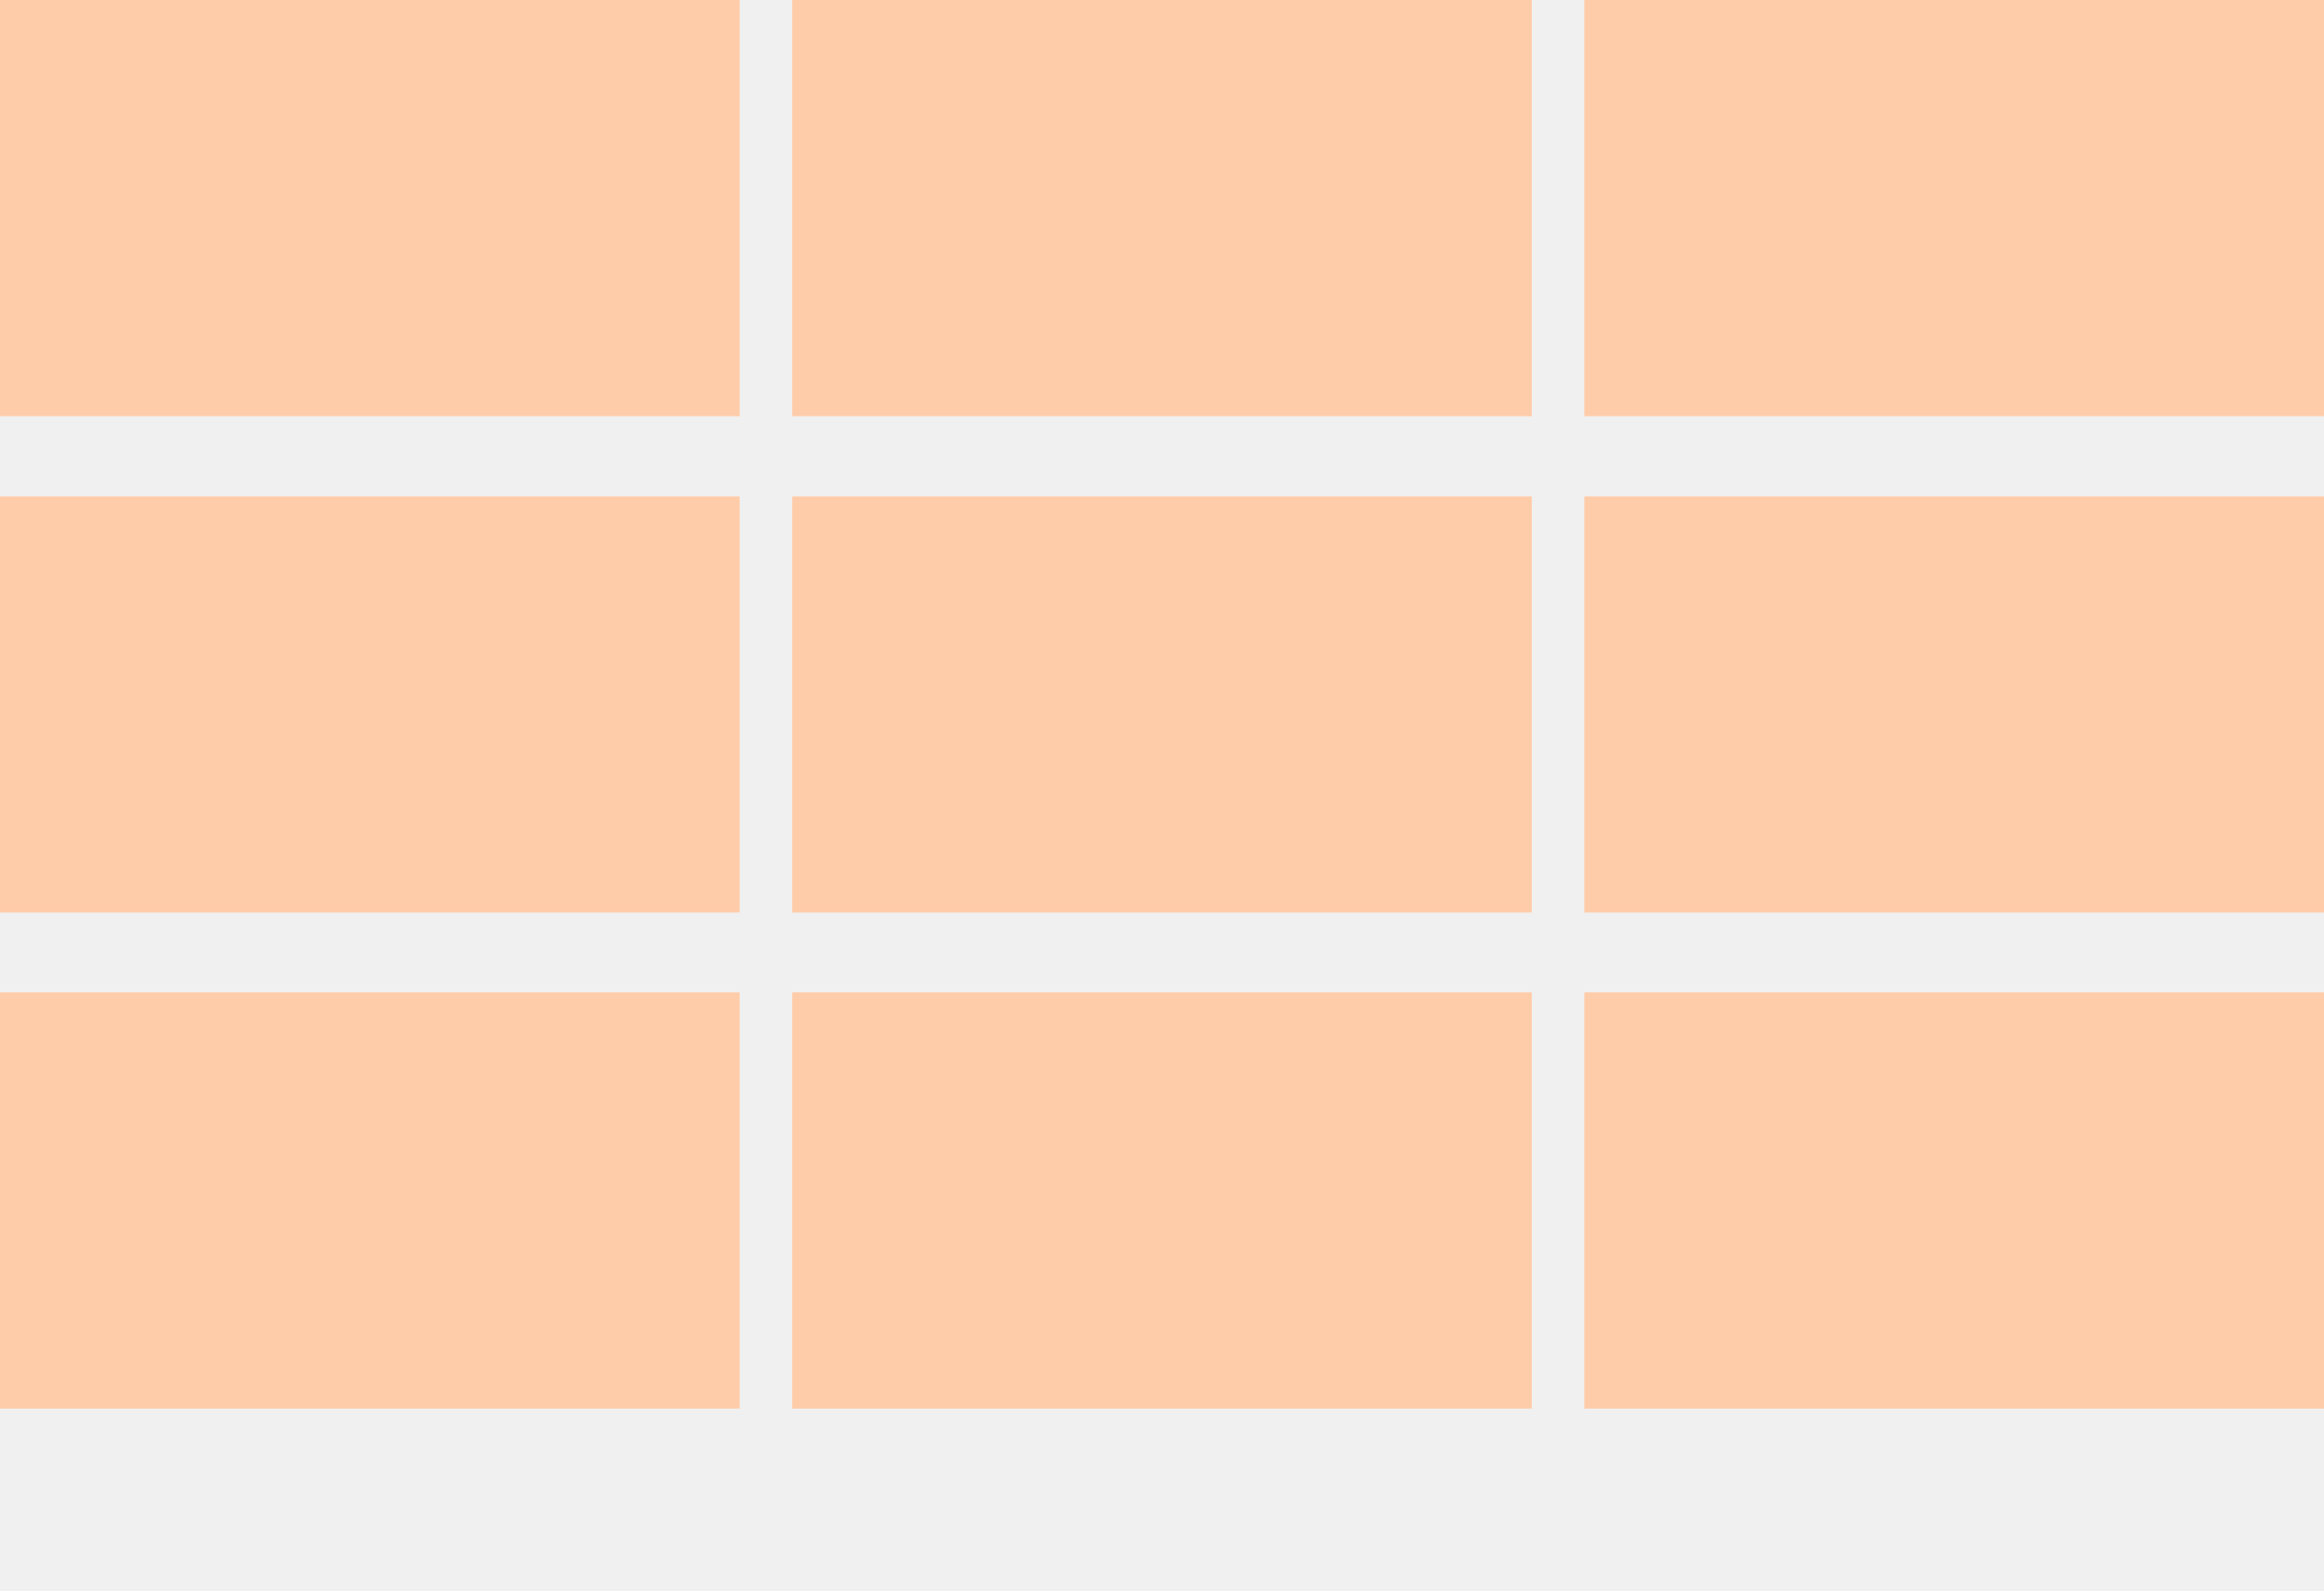
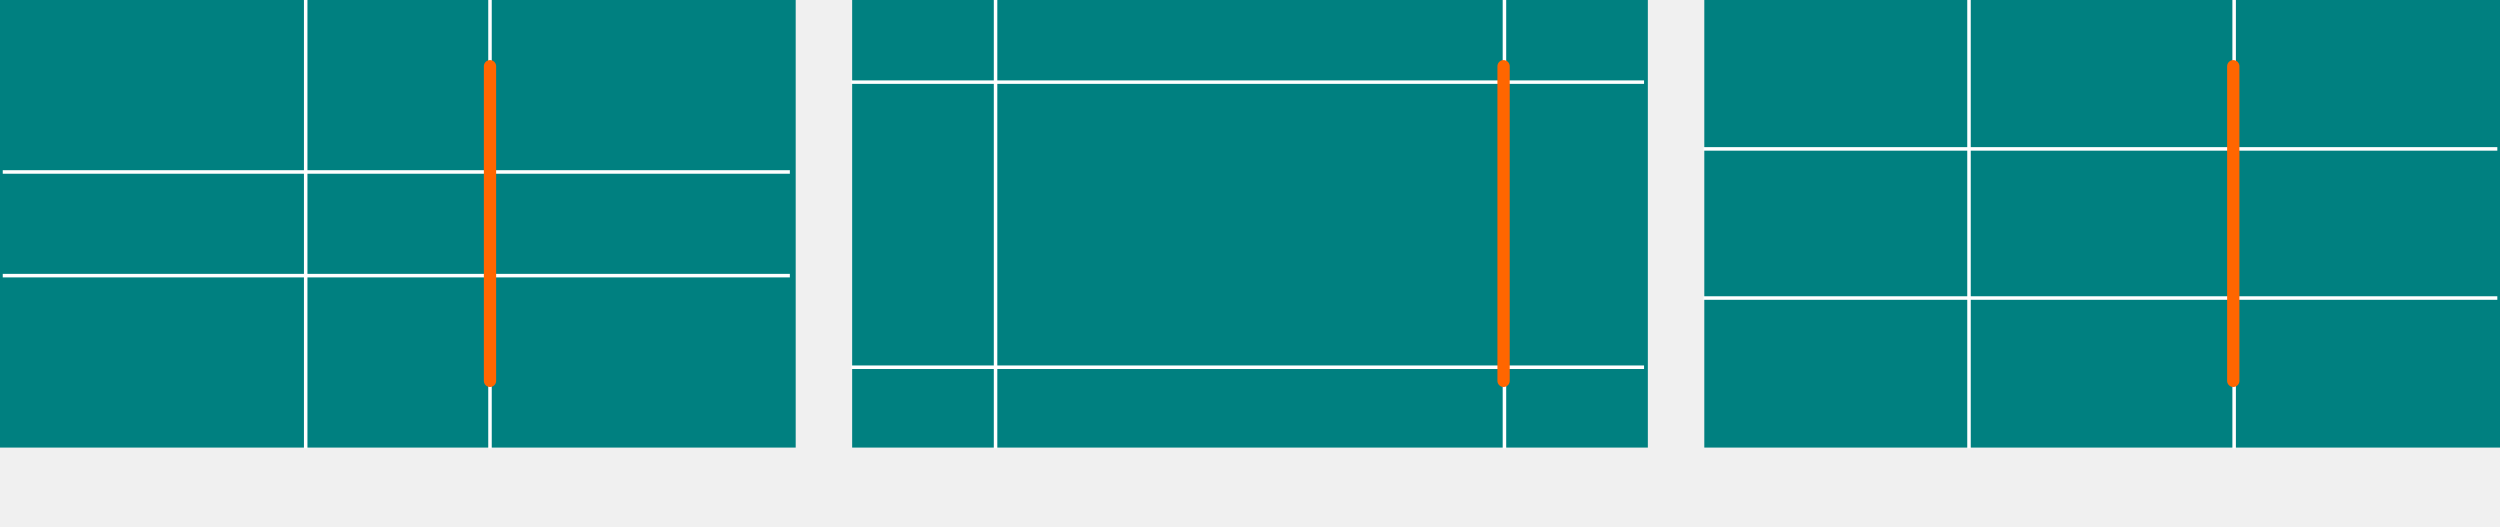
- <svg xmlns="http://www.w3.org/2000/svg" width="1900" height="1300" viewBox="0 0 502.708 343.958" version="1.1" id="svg5">
+ <svg xmlns="http://www.w3.org/2000/svg" width="1900" height="400" viewBox="0 0 502.708 105.833" version="1.1" id="svg5">
  <defs id="defs2">
    <rect x="64.269" y="452.864" width="237.745" height="267.914" id="rect584158" />
    <rect x="49.918" y="-284.898" width="299.173" height="236.87" id="rect262369" />
    <rect x="48.479" y="-229.504" width="376.475" height="396.868" id="rect696309" />
    <rect x="135.78" y="-334.42" width="345.196" height="255.599" id="rect580217" />
    <rect x="537.683" y="596.966" width="146.226" height="175.72" id="rect57753" />
    <rect x="313.011" y="592.369" width="334.122" height="239.649" id="rect10200" />
    <rect x="48.479" y="-229.504" width="522.711" height="380.22" id="rect45947" />
    <rect x="48.479" y="-229.504" width="546.639" height="380.912" id="rect61053" />
    <rect x="48.479" y="-229.504" width="546.639" height="380.912" id="rect696309-9" />
    <rect x="48.479" y="-229.504" width="546.639" height="380.912" id="rect696309-3" />
    <rect x="48.479" y="-229.504" width="546.639" height="380.912" id="rect696309-1" />
    <rect x="48.479" y="-229.504" width="546.639" height="380.912" id="rect696309-4" />
    <rect x="48.479" y="-229.504" width="376.475" height="396.868" id="rect319832" />
    <rect x="48.479" y="-229.504" width="376.475" height="396.868" id="rect363358" />
    <rect x="48.479" y="-229.504" width="376.475" height="396.868" id="rect612387" />
    <rect x="48.479" y="-229.504" width="376.475" height="396.868" id="rect624326" />
    <rect x="48.479" y="-229.504" width="376.475" height="396.868" id="rect748604" />
    <rect x="48.479" y="-229.504" width="376.475" height="396.868" id="rect776264" />
+     <clipPath clipPathUnits="userSpaceOnUse" id="clipPath2902">
+       <path d="M 0,0 H 14033 V 9917 H 0 Z" clip-rule="evenodd" id="path2900" />
+     </clipPath>
+     <clipPath clipPathUnits="userSpaceOnUse" id="clipPath2908">
+       <path d="m 4184.888,2965.991 h 1416.714 c 0,-782.43 -634.285,-1416.714 -1416.714,-1416.714 V 2965.991 L 7352.776,1549.277 h 302.356 v 1416.714 c 0,-488.25 -103.03,-971.005 -302.356,-1416.714 h 302.356 v 1416.714 h -302.356 c 0,-491.796 -114.502,-976.838 -334.439,-1416.714 h 334.439 v 1416.714 h -334.439 c 0,-497.37 -130.921,-985.978 -379.604,-1416.714 h 379.604 V 2965.991 H 6638.734 V 1549.277 h -442.503 v 1416.714 h 442.503 c 0,-507.454 -157.325,-1002.427 -450.309,-1416.757 l -586.822,0.022 -1416.714,0.021 V 2965.991 L 7655.132,1549.277 4184.888,2965.991 7352.776,1549.277 H 7018.338 L 4184.888,2965.991 7018.338,1549.277 h -379.604 -442.503 v 1416.714 h 442.503 c 0,-507.454 -157.325,-1002.427 -450.309,-1416.757 v 1416.757 h -586.822 c 0,-782.43 -634.285,-1416.714 -1416.714,-1416.714 l 1416.714,-0.021 V 2965.991 H 4184.888 L 6638.734,1549.277 4184.888,2965.991 6196.23,1549.277 4184.888,2965.991 5601.602,1549.255 Z" clip-rule="evenodd" id="path2906" />
+     </clipPath>
+     <clipPath clipPathUnits="userSpaceOnUse" id="clipPath2948">
+       <path d="M 0,0 H 14033 V 9917 H 0 Z" clip-rule="evenodd" id="path2946" />
+     </clipPath>
+     <clipPath clipPathUnits="userSpaceOnUse" id="clipPath2954">
+       <path d="m 5601.602,2965.991 h 586.822 c 0,-531.371 -211.086,-1040.978 -586.822,-1416.714 z" clip-rule="evenodd" id="path2952" />
+     </clipPath>
+     <clipPath clipPathUnits="userSpaceOnUse" id="clipPath3132">
+       <path d="M 0,0 H 14033 V 9917 H 0 Z" clip-rule="evenodd" id="path3130" />
+     </clipPath>
+     <clipPath clipPathUnits="userSpaceOnUse" id="clipPath3138">
+       <path d="M 6188.424,2965.991 V 1549.234 l -586.822,0.022 v 0.021 c 375.736,375.736 586.822,885.343 586.822,1416.714" clip-rule="evenodd" id="path3136" />
+     </clipPath>
+     <clipPath clipPathUnits="userSpaceOnUse" id="clipPath19990">
+       <path d="M 0,0 H 14033 V 9917 H 0 Z" clip-rule="evenodd" id="path19988" />
+     </clipPath>
+     <clipPath clipPathUnits="userSpaceOnUse" id="clipPath19994">
+       <path d="m 4184.888,2965.991 h 1416.714 c 0,-782.43 -634.285,-1416.714 -1416.714,-1416.714 V 2965.991 L 7352.776,1549.277 h 302.356 v 1416.714 c 0,-488.25 -103.03,-971.005 -302.356,-1416.714 h 302.356 v 1416.714 h -302.356 c 0,-491.796 -114.502,-976.838 -334.439,-1416.714 h 334.439 v 1416.714 h -334.439 c 0,-497.37 -130.921,-985.978 -379.604,-1416.714 h 379.604 V 2965.991 H 6638.734 V 1549.277 h -442.503 v 1416.714 h 442.503 c 0,-507.454 -157.325,-1002.427 -450.309,-1416.757 l -586.822,0.022 -1416.714,0.021 V 2965.991 L 7655.132,1549.277 4184.888,2965.991 7352.776,1549.277 H 7018.338 L 4184.888,2965.991 7018.338,1549.277 h -379.604 -442.503 v 1416.714 h 442.503 c 0,-507.454 -157.325,-1002.427 -450.309,-1416.757 v 1416.757 h -586.822 c 0,-782.43 -634.285,-1416.714 -1416.714,-1416.714 l 1416.714,-0.021 V 2965.991 H 4184.888 L 6638.734,1549.277 4184.888,2965.991 6196.23,1549.277 4184.888,2965.991 5601.602,1549.255 Z" clip-rule="evenodd" id="path19992" />
+     </clipPath>
+     <clipPath clipPathUnits="userSpaceOnUse" id="clipPath19998">
+       <path d="M 0,0 H 14033 V 9917 H 0 Z" clip-rule="evenodd" id="path19996" />
+     </clipPath>
+     <clipPath clipPathUnits="userSpaceOnUse" id="clipPath20002">
+       <path d="m 5601.602,2965.991 h 586.822 c 0,-531.371 -211.086,-1040.978 -586.822,-1416.714 z" clip-rule="evenodd" id="path20000" />
+     </clipPath>
+     <clipPath clipPathUnits="userSpaceOnUse" id="clipPath20006">
+       <path d="M 0,0 H 14033 V 9917 H 0 Z" clip-rule="evenodd" id="path20004" />
+     </clipPath>
+     <clipPath clipPathUnits="userSpaceOnUse" id="clipPath20010">
+       <path d="M 6188.424,2965.991 V 1549.234 l -586.822,0.022 v 0.021 c 375.736,375.736 586.822,885.343 586.822,1416.714" clip-rule="evenodd" id="path20008" />
+     </clipPath>
  </defs>
  <g id="layer1">
-     <ellipse style="font-variation-settings:normal;opacity:1;vector-effect:none;fill:#afe9dd;fill-opacity:1;stroke:none;stroke-width:0.17px;stroke-linecap:butt;stroke-linejoin:miter;stroke-miterlimit:4;stroke-dasharray:none;stroke-dashoffset:0;stroke-opacity:1;-inkscape-stroke:none;stop-color:#000000;stop-opacity:1" id="ellipse17344" cx="258.239" cy="-192.712" rx="6.933" ry="39.688" />
-     <path id="rect253817" style="fill:#ff6600;fill-rule:evenodd;stroke-width:0.093" d="m -5.94,-158.437 2.237,-2.237 v 4.475 z" />
-     <ellipse style="font-variation-settings:normal;opacity:1;vector-effect:none;fill:#afe9dd;fill-opacity:1;stroke:none;stroke-width:0.21;stroke-linecap:butt;stroke-linejoin:miter;stroke-miterlimit:4;stroke-dasharray:none;stroke-dashoffset:0;stroke-opacity:1;-inkscape-stroke:none;stop-color:#000000;stop-opacity:1" id="ellipse239808" cx="24.816" cy="-192.712" rx="8.76" ry="18.316" />
-     <rect style="fill:none;fill-rule:evenodd;stroke-width:0.235" id="rect76783" width="79.375" height="79.375" x="-10.975" y="-232.399" />
-     <text xml:space="preserve" transform="scale(0.2645833)" id="text57751" style="font-style:normal;font-weight:normal;font-size:40px;line-height:1.25;font-family:sans-serif;white-space:pre;shape-inside:url(#rect57753);fill:#000000;fill-opacity:1;stroke:none" />
-     <text xml:space="preserve" style="font-style:normal;font-weight:normal;font-size:10.583px;line-height:1.25;font-family:sans-serif;fill:#000000;fill-opacity:1;stroke:none;stroke-width:0.265" x="54.975" y="146.39" id="text602693">
-       <tspan id="tspan602691" style="stroke-width:0.265" x="54.975" y="146.39" />
-       <tspan style="stroke-width:0.265" id="tspan602695" x="54.975" y="159.62" />
-       <tspan style="stroke-width:0.265" x="54.975" y="172.849" id="tspan602697" />
+     <text xml:space="preserve" transform="scale(0.2645833)" id="text57751" style="font-style:normal;font-weight:normal;font-size:40px;line-height:1.25;font-family:sans-serif;white-space:pre;shape-inside:url(#rect57753);fill:#000000;fill-opacity:1;stroke:none;stroke-width:2.667;stroke-miterlimit:4;stroke-dasharray:none" />
+     <text xml:space="preserve" style="font-style:normal;font-weight:normal;font-size:10.583px;line-height:1.25;font-family:sans-serif;fill:#000000;fill-opacity:1;stroke:none;stroke-width:0.706;stroke-miterlimit:4;stroke-dasharray:none" x="54.975" y="146.39" id="text602693">
+       <tspan id="tspan602691" style="stroke-width:0.706;stroke-miterlimit:4;stroke-dasharray:none" x="54.975" y="146.39" />
+       <tspan style="stroke-width:0.706;stroke-miterlimit:4;stroke-dasharray:none" id="tspan602695" x="54.975" y="159.62" />
+       <tspan style="stroke-width:0.706;stroke-miterlimit:4;stroke-dasharray:none" x="54.975" y="172.849" id="tspan602697" />
    </text>
-     <path style="fill:#ff5555;stroke-width:2.667;-inkscape-stroke:none;stop-color:#000000" id="path70882" d="m 325.283,303.668 -152.139,-1e-5 -76.07,-131.757 76.07,-131.757 152.139,7e-6 76.07,131.757 z" transform="matrix(0.2645833,0,0,0.2645833,-239.6316,-1.855059)" />
-     <path style="fill:none;stroke:#000000;stroke-width:0.265px;stroke-linecap:butt;stroke-linejoin:miter;stroke-opacity:1" d="M -193.821,8.769 -173.694,43.63 -193.821,78.49 -213.947,43.63 Z" id="path70917" />
-     <path style="fill:#d40000;stroke:#000000;stroke-width:0.265px;stroke-linecap:butt;stroke-linejoin:miter;stroke-opacity:1" d="m -173.694,43.63 40.254,3e-6 -20.127,34.861 h -40.254 z" id="path70919" />
-     <path style="fill:#aa0000;stroke:#000000;stroke-width:0.265px;stroke-linecap:butt;stroke-linejoin:miter;stroke-opacity:1" d="m -193.821,8.769 20.127,34.861 40.254,3e-6 -20.127,-34.861 -40.254,-2e-6" id="path70921" />
-     <path style="fill:#ff5555;stroke-width:2.667;-inkscape-stroke:none;stop-color:#000000" id="path71090" d="m 325.283,303.668 -152.139,-1e-5 -76.07,-131.757 76.07,-131.757 152.139,7e-6 76.07,131.757 z" transform="matrix(0,0.2645833,-0.2645833,0,-31.79469,-25.53141)" />
-     <path style="fill:none;stroke:#000000;stroke-width:0.265px;stroke-linecap:butt;stroke-linejoin:miter;stroke-opacity:1" d="M -42.419,20.28 -77.28,40.406 -112.14,20.28 -77.28,0.153 Z" id="path71092" />
-     <path style="fill:#d40000;stroke:#000000;stroke-width:0.265px;stroke-linecap:butt;stroke-linejoin:miter;stroke-opacity:1" d="m -77.28,40.406 v 40.254 l -34.861,-20.127 v -40.254 z" id="path71094" />
-     <path style="fill:#aa0000;stroke:#000000;stroke-width:0.265px;stroke-linecap:butt;stroke-linejoin:miter;stroke-opacity:1" d="m -42.419,20.28 -34.861,20.127 v 40.254 l 34.861,-20.127 v -40.254" id="path71096" />
-     <rect style="fill:#0000ff;fill-rule:evenodd;stroke-width:0.265" id="rect71700" width="44.637" height="44.637" x="-84.191" y="-74.3" />
-     <circle style="fill:#d40000;stroke-width:0.81;-inkscape-stroke:none;stop-color:#000000" id="path71724" cx="-61.872" cy="-51.982" r="15.155" />
-     <rect style="fill:#0000ff;fill-rule:evenodd;stroke-width:0.163" id="rect71806" width="27.56" height="27.56" x="108.175" y="-131.657" transform="matrix(-0.8345119,-0.5509899,-0.05991526,-0.9982035,0,0)" />
-     <ellipse style="fill:#d40000;stroke-width:0.745;-inkscape-stroke:none;stop-color:#000000" id="circle71808" cx="121.954" cy="-117.877" rx="13.947" ry="13.947" transform="matrix(-0.8345119,-0.5509899,-0.05991526,-0.9982035,0,0)" />
-     <path style="fill:#008080;fill-opacity:1;stroke:none;stroke-width:0.235px;stroke-linecap:butt;stroke-linejoin:miter;stroke-opacity:1" d="m -418.445,199.49 v 35.733 l -30.946,-17.867 v -35.733 z" id="path71857" />
-     <path style="fill:#165044;fill-opacity:1;stroke:none;stroke-width:0.235px;stroke-linecap:butt;stroke-linejoin:miter;stroke-opacity:1" d="m -403.724,190.783 -14.722,8.707 v 35.733 l 14.722,-8.167" id="path71859" />
-     <rect style="fill:#008080;fill-opacity:1;fill-rule:evenodd;stroke:none;stroke-width:0.145" id="rect71861" width="24.465" height="24.465" x="544.8" y="-528.503" transform="matrix(-0.8345119,-0.5509899,-0.05991526,-0.9982035,0,0)" />
-     <path id="path71865" style="fill:#37c8ab;stroke:none;stroke-width:0.321;stop-color:#000000" d="m -449.391,217.357 -8.573,-13.39 15.883,-9.17 8.163,13.627 7.719,13.883 -15.883,9.17 z" />
-     <ellipse style="fill:#008080;fill-opacity:1;stroke:none;stroke-width:0.662;-inkscape-stroke:none;stop-color:#000000" id="ellipse71863" cx="557.033" cy="-516.27" rx="12.381" ry="12.381" transform="matrix(-0.8345119,-0.5509899,-0.05991526,-0.9982035,0,0)" />
-     <ellipse style="fill:#008080;fill-opacity:1;stroke:none;stroke-width:0.662;-inkscape-stroke:none;stop-color:#000000" id="ellipse71867" cx="577.008" cy="-536.246" rx="12.381" ry="12.381" transform="matrix(-0.8345119,-0.5509899,-0.05991526,-0.9982035,0,0)" />
-     <path style="fill:#5fd3bc;fill-opacity:1;stroke:none;stroke-width:0.235px;stroke-linecap:butt;stroke-linejoin:miter;stroke-opacity:1" d="m -403.724,190.783 -14.722,8.707 -30.946,-17.867 14.875,-8.208 z" id="path71963" />
-     <ellipse style="fill:#ffffff;fill-opacity:1;stroke:none;stroke-width:0.596;-inkscape-stroke:none;stop-color:#000000" id="ellipse76592" cx="577.008" cy="-536.246" rx="11.143" ry="11.143" transform="matrix(-0.8345119,-0.5509899,-0.05991526,-0.9982035,0,0)" />
-     <rect style="fill:none;fill-rule:evenodd;stroke-width:0.235" id="rect76901" width="79.375" height="79.375" x="-146.581" y="163.621" />
-     <text xml:space="preserve" style="font-style:normal;font-variant:normal;font-weight:bold;font-stretch:normal;font-size:10.583px;line-height:1.25;font-family:Candara;-inkscape-font-specification:'Candara, Bold';font-variant-ligatures:normal;font-variant-caps:normal;font-variant-numeric:normal;font-variant-east-asian:normal;letter-spacing:0px;word-spacing:0px;fill:#ffffff;stroke-width:0.265" x="-439.426" y="210.605" id="text78593">
-       <tspan id="tspan78591" style="font-style:normal;font-variant:normal;font-weight:bold;font-stretch:normal;font-size:10.583px;font-family:Candara;-inkscape-font-specification:'Candara, Bold';font-variant-ligatures:normal;font-variant-caps:normal;font-variant-numeric:normal;font-variant-east-asian:normal;fill:#ffffff;stroke-width:0.265" x="-439.426" y="210.605">f/1.9</tspan>
+     <rect style="fill:#008080;fill-rule:evenodd;stroke-width:0.265" id="rect20879" width="160" height="90" x="0" y="0" />
+     <rect style="fill:#008080;fill-rule:evenodd;stroke-width:0.265" id="rect20961" width="160" height="90" x="171.354" y="0" />
+     <rect style="fill:#008080;fill-rule:evenodd;stroke-width:0.265" id="rect20963" width="160" height="90" x="342.708" y="0" />
+     <text xml:space="preserve" style="font-style:normal;font-variant:normal;font-weight:normal;font-stretch:normal;font-size:13.82px;line-height:1.25;font-family:'Fira Sans';-inkscape-font-specification:'Fira Sans, Normal';font-variant-ligatures:normal;font-variant-position:normal;font-variant-caps:normal;font-variant-numeric:normal;font-variant-alternates:normal;font-variant-east-asian:normal;font-feature-settings:normal;font-variation-settings:normal;text-indent:0;text-align:start;text-decoration-line:none;text-decoration-style:solid;text-decoration-color:#000000;letter-spacing:0px;word-spacing:0px;text-transform:none;writing-mode:lr-tb;direction:ltr;text-orientation:mixed;dominant-baseline:auto;baseline-shift:baseline;text-anchor:start;white-space:normal;shape-padding:0;shape-margin:0;inline-size:0;fill:#008080;fill-opacity:1;stroke-width:0.706;stroke-linecap:butt;stroke-linejoin:miter;stroke-miterlimit:4;stroke-dasharray:none;stroke-dashoffset:0;stroke-opacity:1;stop-color:#000000" x="257.436" y="49.991" id="text115351" transform="translate(-183.0333,-168.462)">
+       <tspan id="tspan115349" style="font-style:normal;font-variant:normal;font-weight:normal;font-stretch:normal;font-size:13.82px;line-height:1.25;font-family:'Fira Sans';-inkscape-font-specification:'Fira Sans, Normal';font-variant-ligatures:normal;font-variant-position:normal;font-variant-caps:normal;font-variant-numeric:normal;font-variant-alternates:normal;font-variant-east-asian:normal;font-feature-settings:normal;font-variation-settings:normal;text-indent:0;text-align:start;text-decoration-line:none;text-decoration-style:solid;text-decoration-color:#000000;letter-spacing:0px;word-spacing:0px;text-transform:none;writing-mode:lr-tb;direction:ltr;text-orientation:mixed;dominant-baseline:auto;baseline-shift:baseline;text-anchor:start;white-space:normal;shape-padding:0;shape-margin:0;inline-size:0;fill:#008080;fill-opacity:1;stroke-width:0.706;stroke-linecap:butt;stroke-linejoin:miter;stroke-miterlimit:4;stroke-dasharray:none;stroke-dashoffset:0;stroke-opacity:1;stop-color:#000000;stop-opacity:1" x="257.436" y="49.991">Φ</tspan>
    </text>
-     <path id="rect239633" style="fill:#afe9dd;fill-opacity:1;fill-rule:evenodd;stroke-width:0.129" d="m 24.816,-210.906 h 11.307 v 36.388 H 24.816 Z" />
-     <ellipse style="font-variation-settings:normal;opacity:1;vector-effect:none;fill:#5fd3bc;fill-opacity:1;stroke:none;stroke-width:0.186px;stroke-linecap:butt;stroke-linejoin:miter;stroke-miterlimit:4;stroke-dasharray:none;stroke-dashoffset:0;stroke-opacity:1;-inkscape-stroke:none;stop-color:#000000;stop-opacity:1" id="path239704" cx="36.123" cy="-192.712" rx="8.76" ry="18.316" />
-     <ellipse style="font-variation-settings:normal;opacity:1;vector-effect:none;fill:#ffffff;fill-opacity:1;stroke:none;stroke-width:0.149px;stroke-linecap:butt;stroke-linejoin:miter;stroke-miterlimit:4;stroke-dasharray:none;stroke-dashoffset:0;stroke-opacity:1;-inkscape-stroke:none;stop-color:#000000;stop-opacity:1" id="ellipse245263" cx="36.123" cy="-192.712" rx="7.008" ry="14.653" />
-     <path id="ellipse245387-1" style="font-variation-settings:normal;vector-effect:none;fill:#ffb380;fill-opacity:1;stroke:none;stroke-width:0.126px;stroke-linecap:butt;stroke-linejoin:miter;stroke-miterlimit:4;stroke-dasharray:none;stroke-dashoffset:0;stroke-opacity:1;-inkscape-stroke:none;stop-color:#000000" d="m -346.125,211.357 a 12.5,5.877 0 0 0 12.499,5.877 12.5,5.877 0 0 0 12.5,-5.877 z" />
-     <path style="font-variation-settings:normal;opacity:1;vector-effect:none;fill:#ffb380;fill-opacity:1;stroke:none;stroke-width:0.888px;stroke-linecap:butt;stroke-linejoin:miter;stroke-miterlimit:4;stroke-dasharray:none;stroke-dashoffset:0;stroke-opacity:1;-inkscape-stroke:none;stop-color:#000000;stop-opacity:1" id="path245465-8" transform="matrix(0.2546596,0,0,0.2645833,-418.3118,179.3562)" d="m 381.632,120.946 -98.17,0 49.085,-85.018 z" />
-     <ellipse style="font-variation-settings:normal;opacity:1;vector-effect:none;fill:#afe9dd;fill-opacity:1;stroke:none;stroke-width:0.17px;stroke-linecap:butt;stroke-linejoin:miter;stroke-miterlimit:4;stroke-dasharray:none;stroke-dashoffset:0;stroke-opacity:1;-inkscape-stroke:none;stop-color:#000000;stop-opacity:1" id="ellipse245679" cx="109.825" cy="-192.712" rx="5.877" ry="22.663" />
-     <path style="font-variation-settings:normal;opacity:1;vector-effect:none;fill:none;fill-opacity:1;stroke:none;stroke-width:0.888px;stroke-linecap:butt;stroke-linejoin:miter;stroke-miterlimit:4;stroke-dasharray:none;stroke-dashoffset:0;stroke-opacity:1;-inkscape-stroke:none;stop-color:#000000;stop-opacity:1" id="path245681" d="m 381.632,120.946 -98.17,0 49.085,-85.018 z" transform="matrix(0,-0.6120569,0.7714435,0,5.919715,10.82564)" />
-     <path style="fill:none;stroke:#ff6600;stroke-width:0.373;stroke-linecap:butt;stroke-linejoin:miter;stroke-miterlimit:4;stroke-dasharray:none;stroke-opacity:1" d="m -6.772,-175.606 v 22.582" id="path246347" />
-     <path style="fill:none;stroke:#ff6600;stroke-width:0.373;stroke-linecap:butt;stroke-linejoin:miter;stroke-miterlimit:4;stroke-dasharray:none;stroke-opacity:1" d="m 36.355,-175.606 v 22.582" id="path246447" />
-     <path style="font-variation-settings:normal;opacity:1;fill:none;fill-opacity:1;stroke:#ff6600;stroke-width:0.644;stroke-linecap:butt;stroke-linejoin:miter;stroke-miterlimit:4;stroke-dasharray:none;stroke-dashoffset:0;stroke-opacity:1;stop-color:#000000;stop-opacity:1" d="m -5.575,-158.323 c 41.001,0 40.62,0 40.62,0" id="path246482" />
-     <text xml:space="preserve" style="font-style:normal;font-variant:normal;font-weight:bold;font-stretch:normal;font-size:10.583px;line-height:1.25;font-family:Candara;-inkscape-font-specification:'Candara, Bold';font-variant-ligatures:normal;font-variant-caps:normal;font-variant-numeric:normal;font-variant-east-asian:normal;letter-spacing:0px;word-spacing:0px;fill:#ff6600;stroke-width:0.265" x="12.313" y="-161.337" id="text249481">
-       <tspan id="tspan249479" style="font-style:normal;font-variant:normal;font-weight:bold;font-stretch:normal;font-size:10.583px;font-family:Candara;-inkscape-font-specification:'Candara, Bold';font-variant-ligatures:normal;font-variant-caps:normal;font-variant-numeric:normal;font-variant-east-asian:normal;fill:#ff6600;stroke-width:0.265" x="12.313" y="-161.337">f</tspan>
-     </text>
-     <path id="path253977" style="fill:#ff6600;fill-rule:evenodd;stroke-width:0.093" d="m 35.652,-158.437 -2.237,-2.237 v 4.475 z" />
-     <rect style="fill:#ffb380;fill-opacity:1;fill-rule:evenodd;stroke-width:0.173" id="rect259084" width="2.141" height="29.113" x="-8.946" y="-206.512" />
-     <path id="rect264550" style="fill:#ffe6d5;fill-rule:evenodd;stroke-width:0.243" d="m -6.805,-206.512 4.187,2.117 v 24.88 l -4.187,2.117 z" />
-     <path id="path265280" style="fill:#ff6600;fill-rule:evenodd;stroke-width:0.093" d="m -145.893,182.532 2.237,-2.237 v 4.475 z" />
-     <ellipse style="font-variation-settings:normal;opacity:1;vector-effect:none;fill:#008080;fill-opacity:1;stroke:none;stroke-width:0.21;stroke-linecap:butt;stroke-linejoin:miter;stroke-miterlimit:4;stroke-dasharray:none;stroke-dashoffset:0;stroke-opacity:1;-inkscape-stroke:none;stop-color:#000000;stop-opacity:1" id="ellipse265282" cx="-206.538" cy="196.336" rx="8.76" ry="18.316" />
-     <path id="path265284" style="fill:#008080;fill-opacity:1;fill-rule:evenodd;stroke-width:0.21" d="m -207.508,178.142 h 29.796 v 36.388 h -29.796 z" />
-     <ellipse style="font-variation-settings:normal;opacity:1;vector-effect:none;fill:#5fd3bc;fill-opacity:1;stroke:none;stroke-width:0.186px;stroke-linecap:butt;stroke-linejoin:miter;stroke-miterlimit:4;stroke-dasharray:none;stroke-dashoffset:0;stroke-opacity:1;-inkscape-stroke:none;stop-color:#000000;stop-opacity:1" id="ellipse265286" cx="-177.712" cy="196.336" rx="8.76" ry="18.316" />
-     <ellipse style="font-variation-settings:normal;opacity:1;vector-effect:none;fill:#ffffff;fill-opacity:1;stroke:none;stroke-width:0.095px;stroke-linecap:butt;stroke-linejoin:miter;stroke-miterlimit:4;stroke-dasharray:none;stroke-dashoffset:0;stroke-opacity:1;-inkscape-stroke:none;stop-color:#000000;stop-opacity:1" id="ellipse265288" cx="-177.712" cy="196.336" rx="4.485" ry="9.378" />
-     <path style="font-variation-settings:normal;opacity:1;vector-effect:none;fill:#37c8ab;fill-opacity:1;stroke:none;stroke-width:0.888px;stroke-linecap:butt;stroke-linejoin:miter;stroke-miterlimit:4;stroke-dasharray:none;stroke-dashoffset:0;stroke-opacity:1;-inkscape-stroke:none;stop-color:#000000;stop-opacity:1" id="path265290" d="m 381.632,120.946 -98.17,0 49.085,-85.018 z" transform="matrix(0.165349,0,0,0.2645833,-185.6341,192.2631)" />
-     <ellipse style="font-variation-settings:normal;opacity:1;vector-effect:none;fill:#ffb380;fill-opacity:1;stroke:none;stroke-width:0.103px;stroke-linecap:butt;stroke-linejoin:miter;stroke-miterlimit:4;stroke-dasharray:none;stroke-dashoffset:0;stroke-opacity:1;-inkscape-stroke:none;stop-color:#000000;stop-opacity:1" id="ellipse265292" cx="-80.5" cy="196.336" rx="5.877" ry="8.385" />
-     <path style="font-variation-settings:normal;opacity:1;vector-effect:none;fill:#ffb380;fill-opacity:1;stroke:none;stroke-width:0.888px;stroke-linecap:butt;stroke-linejoin:miter;stroke-miterlimit:4;stroke-dasharray:none;stroke-dashoffset:0;stroke-opacity:1;-inkscape-stroke:none;stop-color:#000000;stop-opacity:1" id="path265294" d="m 381.632,120.946 -98.17,0 49.085,-85.018 z" transform="matrix(0,-0.1708188,1.16566,0,-222.0784,253.141)" />
-     <path style="fill:none;stroke:#008080;stroke-width:0.687;stroke-linecap:round;stroke-linejoin:round;stroke-miterlimit:4;stroke-dasharray:none;stroke-opacity:1" d="m -177.807,186.948 98.021,19.731" id="path265296" />
-     <path style="fill:none;stroke:#ff6600;stroke-width:0.529;stroke-linecap:butt;stroke-linejoin:miter;stroke-miterlimit:4;stroke-dasharray:none;stroke-opacity:1" d="m -146.259,177.962 v 45.473" id="path265300" />
-     <path style="fill:none;stroke:#ff6600;stroke-width:0.529;stroke-linecap:butt;stroke-linejoin:miter;stroke-miterlimit:4;stroke-dasharray:none;stroke-opacity:1" d="m -91.158,177.962 v 45.473" id="path265302" />
-     <path style="font-variation-settings:normal;opacity:1;fill:none;fill-opacity:1;stroke:#ff6600;stroke-width:0.726;stroke-linecap:butt;stroke-linejoin:miter;stroke-miterlimit:4;stroke-dasharray:none;stroke-dashoffset:0;stroke-opacity:1;stop-color:#000000;stop-opacity:1" d="m -144.663,182.427 c 52.165,0 51.68,0 51.68,0" id="path265304" />
-     <text xml:space="preserve" style="font-style:normal;font-variant:normal;font-weight:bold;font-stretch:normal;font-size:10.583px;line-height:1.25;font-family:Candara;-inkscape-font-specification:'Candara, Bold';font-variant-ligatures:normal;font-variant-caps:normal;font-variant-numeric:normal;font-variant-east-asian:normal;letter-spacing:0px;word-spacing:0px;fill:#ff6600;stroke-width:0.265" x="-136.276" y="177.515" id="text265308">
-       <tspan id="tspan265306" style="font-style:normal;font-variant:normal;font-weight:bold;font-stretch:normal;font-size:10.583px;font-family:Candara;-inkscape-font-specification:'Candara, Bold';font-variant-ligatures:normal;font-variant-caps:normal;font-variant-numeric:normal;font-variant-east-asian:normal;fill:#ff6600;stroke-width:0.265" x="-136.276" y="177.515">DOF</tspan>
-     </text>
-     <path id="path265310" style="fill:#ff6600;fill-rule:evenodd;stroke-width:0.093" d="m -91.344,182.532 -2.237,-2.237 v 4.475 z" />
-     <rect style="fill:#ffb380;fill-opacity:1;fill-rule:evenodd;stroke-width:0.173" id="rect265312" width="2.141" height="29.113" x="-222.781" y="182.536" />
-     <path id="path265314" style="fill:#ffe6d5;fill-rule:evenodd;stroke-width:0.243" d="m -220.64,182.536 4.187,2.117 v 24.88 l -4.187,2.117 z" />
-     <path style="fill:none;stroke:#008080;stroke-width:0.687;stroke-linecap:round;stroke-linejoin:round;stroke-miterlimit:4;stroke-dasharray:none;stroke-opacity:1" d="m -177.807,206.15 98.021,-19.731" id="path266368" />
-     <text xml:space="preserve" style="font-size:5.292px;line-height:1.25;font-family:sans-serif;letter-spacing:0px;word-spacing:0px;fill:#ffe6d5;fill-opacity:1;stroke-width:0.132" x="-83.089" y="197.74" id="text286093">
-       <tspan id="tspan286091" style="fill:#ffe6d5;fill-opacity:1;stroke-width:0.132" x="-83.089" y="197.74">ω</tspan>
-     </text>
-     <path style="fill:none;stroke:#ffe6d5;stroke-width:0.265px;stroke-linecap:butt;stroke-linejoin:miter;stroke-opacity:1" d="m -83.869,193.284 -4.483,2.879 4.287,1.475" id="path286095" />
-     <path style="fill:none;stroke:#ffe6d5;stroke-width:0.265px;stroke-linecap:butt;stroke-linejoin:miter;stroke-opacity:1" d="m -86.508,194.103 c 0,0 2.494,1.794 0.144,3.715" id="path286097" />
-     <text xml:space="preserve" style="font-style:normal;font-variant:normal;font-weight:bold;font-stretch:normal;font-size:10.583px;line-height:1.25;font-family:Candara;-inkscape-font-specification:'Candara, Bold';font-variant-ligatures:normal;font-variant-caps:normal;font-variant-numeric:normal;font-variant-east-asian:normal;letter-spacing:0px;word-spacing:0px;fill:#ff6600;stroke-width:0.265" x="-7.712" y="-211.533" id="text15041">
-       <tspan id="tspan15039" style="font-style:normal;font-variant:normal;font-weight:bold;font-stretch:normal;font-size:10.583px;font-family:Candara;-inkscape-font-specification:'Candara, Bold';font-variant-ligatures:normal;font-variant-caps:normal;font-variant-numeric:normal;font-variant-east-asian:normal;fill:#ff6600;stroke-width:0.265" x="-7.712" y="-211.533">F</tspan>
-     </text>
-     <path style="fill:none;stroke:#008080;stroke-width:0.687;stroke-linecap:round;stroke-linejoin:round;stroke-miterlimit:4;stroke-dasharray:none;stroke-opacity:1" d="M -7.01,-178.986 111.104,-215.379" id="path16703" />
-     <path style="font-variation-settings:normal;opacity:1;vector-effect:none;fill:#37c8ab;fill-opacity:1;stroke:none;stroke-width:0.888px;stroke-linecap:butt;stroke-linejoin:miter;stroke-miterlimit:4;stroke-dasharray:none;stroke-dashoffset:0;stroke-opacity:1;-inkscape-stroke:none;stop-color:#000000;stop-opacity:1" id="path245465" d="m 381.632,120.946 -98.17,0 49.085,-85.018 z" transform="matrix(0.165349,0,0,0.2645833,26.08403,-214.5232)" />
-     <path style="fill:none;stroke:#008080;stroke-width:0.687;stroke-linecap:round;stroke-linejoin:round;stroke-miterlimit:4;stroke-dasharray:none;stroke-opacity:1" d="M -7.01,-206.172 111.104,-169.78" id="path245718" />
-     <path id="path17332" style="fill:#ff6600;fill-rule:evenodd;stroke-width:0.093" d="m 152.81,-158.437 2.237,-2.237 v 4.475 z" />
-     <ellipse style="font-variation-settings:normal;opacity:1;vector-effect:none;fill:#afe9dd;fill-opacity:1;stroke:none;stroke-width:0.21;stroke-linecap:butt;stroke-linejoin:miter;stroke-miterlimit:4;stroke-dasharray:none;stroke-dashoffset:0;stroke-opacity:1;-inkscape-stroke:none;stop-color:#000000;stop-opacity:1" id="ellipse17334" cx="167.51" cy="-192.712" rx="8.76" ry="18.316" />
-     <rect style="fill:none;fill-rule:evenodd;stroke-width:0.235" id="rect17336" width="79.375" height="79.375" x="147.775" y="-232.399" />
-     <path id="path17338" style="fill:#afe9dd;fill-opacity:1;fill-rule:evenodd;stroke-width:0.129" d="M 167.51,-210.906 H 178.817 v 36.388 h -11.307 z" />
-     <ellipse style="font-variation-settings:normal;opacity:1;vector-effect:none;fill:#5fd3bc;fill-opacity:1;stroke:none;stroke-width:0.186px;stroke-linecap:butt;stroke-linejoin:miter;stroke-miterlimit:4;stroke-dasharray:none;stroke-dashoffset:0;stroke-opacity:1;-inkscape-stroke:none;stop-color:#000000;stop-opacity:1" id="ellipse17340" cx="178.817" cy="-192.712" rx="8.76" ry="18.316" />
-     <ellipse style="font-variation-settings:normal;opacity:1;vector-effect:none;fill:#ffffff;fill-opacity:1;stroke:none;stroke-width:0.149px;stroke-linecap:butt;stroke-linejoin:miter;stroke-miterlimit:4;stroke-dasharray:none;stroke-dashoffset:0;stroke-opacity:1;-inkscape-stroke:none;stop-color:#000000;stop-opacity:1" id="ellipse17342" cx="178.817" cy="-192.712" rx="7.008" ry="14.653" />
-     <path style="font-variation-settings:normal;opacity:1;vector-effect:none;fill:none;fill-opacity:1;stroke:none;stroke-width:0.888px;stroke-linecap:butt;stroke-linejoin:miter;stroke-miterlimit:4;stroke-dasharray:none;stroke-dashoffset:0;stroke-opacity:1;-inkscape-stroke:none;stop-color:#000000;stop-opacity:1" id="path17346" d="m 381.632,120.946 -98.17,0 49.085,-85.018 z" transform="matrix(0,-0.6120569,0.7714435,0,164.6697,10.82564)" />
-     <path style="fill:none;stroke:#ff6600;stroke-width:0.373;stroke-linecap:butt;stroke-linejoin:miter;stroke-miterlimit:4;stroke-dasharray:none;stroke-opacity:1" d="m 151.978,-175.606 v 22.582" id="path17348" />
-     <path style="fill:none;stroke:#ff6600;stroke-width:0.373;stroke-linecap:butt;stroke-linejoin:miter;stroke-miterlimit:4;stroke-dasharray:none;stroke-opacity:1" d="m 179.003,-175.606 v 22.582" id="path17350" />
-     <path style="font-variation-settings:normal;opacity:1;fill:none;fill-opacity:1;stroke:#ff6600;stroke-width:0.511;stroke-linecap:butt;stroke-linejoin:miter;stroke-miterlimit:4;stroke-dasharray:none;stroke-dashoffset:0;stroke-opacity:1;stop-color:#000000;stop-opacity:1" d="m 153.175,-158.323 c 25.882,0 25.642,0 25.642,0" id="path17352" />
-     <text xml:space="preserve" style="font-style:normal;font-variant:normal;font-weight:bold;font-stretch:normal;font-size:10.583px;line-height:1.25;font-family:Candara;-inkscape-font-specification:'Candara, Bold';font-variant-ligatures:normal;font-variant-caps:normal;font-variant-numeric:normal;font-variant-east-asian:normal;letter-spacing:0px;word-spacing:0px;fill:#ff6600;stroke-width:0.265" x="164.713" y="-161.337" id="text17356">
-       <tspan id="tspan17354" style="font-style:normal;font-variant:normal;font-weight:bold;font-stretch:normal;font-size:10.583px;font-family:Candara;-inkscape-font-specification:'Candara, Bold';font-variant-ligatures:normal;font-variant-caps:normal;font-variant-numeric:normal;font-variant-east-asian:normal;fill:#ff6600;stroke-width:0.265" x="164.713" y="-161.337">f</tspan>
-     </text>
-     <path id="path17358" style="fill:#ff6600;fill-rule:evenodd;stroke-width:0.093" d="m 179.056,-158.437 -2.237,-2.237 v 4.475 z" />
-     <rect style="fill:#ffb380;fill-opacity:1;fill-rule:evenodd;stroke-width:0.173" id="rect17360" width="2.141" height="29.113" x="149.804" y="-206.512" />
-     <path id="path17362" style="fill:#ffe6d5;fill-rule:evenodd;stroke-width:0.243" d="m 151.945,-206.512 4.187,2.117 v 24.88 l -4.187,2.117 z" />
-     <text xml:space="preserve" style="font-style:normal;font-variant:normal;font-weight:bold;font-stretch:normal;font-size:10.583px;line-height:1.25;font-family:Candara;-inkscape-font-specification:'Candara, Bold';font-variant-ligatures:normal;font-variant-caps:normal;font-variant-numeric:normal;font-variant-east-asian:normal;letter-spacing:0px;word-spacing:0px;fill:#ff6600;stroke-width:0.265" x="151.038" y="-211.533" id="text17366">
-       <tspan id="tspan17364" style="font-style:normal;font-variant:normal;font-weight:bold;font-stretch:normal;font-size:10.583px;font-family:Candara;-inkscape-font-specification:'Candara, Bold';font-variant-ligatures:normal;font-variant-caps:normal;font-variant-numeric:normal;font-variant-east-asian:normal;fill:#ff6600;stroke-width:0.265" x="151.038" y="-211.533">F</tspan>
-     </text>
-     <path style="font-variation-settings:normal;opacity:1;vector-effect:none;fill:#37c8ab;fill-opacity:1;stroke:none;stroke-width:0.888px;stroke-linecap:butt;stroke-linejoin:miter;stroke-miterlimit:4;stroke-dasharray:none;stroke-dashoffset:0;stroke-opacity:1;-inkscape-stroke:none;stop-color:#000000;stop-opacity:1" id="path17370" d="m 381.632,120.946 -98.17,0 49.085,-85.018 z" transform="matrix(0.165349,0,0,0.2645833,184.834,-214.5232)" />
-     <path style="fill:none;stroke:#008080;stroke-width:0.687;stroke-linecap:round;stroke-linejoin:round;stroke-miterlimit:4;stroke-dasharray:none;stroke-opacity:1" d="m 151.74,-206.172 105.692,52.45" id="path17372" />
-     <path style="fill:none;stroke:#008080;stroke-width:0.687;stroke-linecap:round;stroke-linejoin:round;stroke-miterlimit:4;stroke-dasharray:none;stroke-opacity:1" d="m 151.74,-178.703 105.692,-52.45" id="path17768" />
-     <rect style="fill:#ffccaa;fill-rule:evenodd;stroke-width:0.265" id="rect20879" width="160" height="90" x="0" y="0" />
-     <rect style="fill:#ffccaa;fill-rule:evenodd;stroke-width:0.265" id="rect20961" width="160" height="90" x="171.354" y="0" />
-     <rect style="fill:#ffccaa;fill-rule:evenodd;stroke-width:0.265" id="rect20963" width="160" height="90" x="342.708" y="0" />
-     <rect style="fill:#ffccaa;fill-rule:evenodd;stroke-width:0.265" id="rect21094" width="160" height="90" x="0" y="107.337" />
-     <rect style="fill:#ffccaa;fill-rule:evenodd;stroke-width:0.265" id="rect21096" width="160" height="90" x="171.354" y="107.337" />
-     <rect style="fill:#ffccaa;fill-rule:evenodd;stroke-width:0.265" id="rect21098" width="160" height="90" x="342.708" y="107.337" />
-     <rect style="fill:#ffccaa;fill-rule:evenodd;stroke-width:0.265" id="rect21100" width="160" height="90" x="0" y="214.607" />
-     <rect style="fill:#ffccaa;fill-rule:evenodd;stroke-width:0.265" id="rect21102" width="160" height="90" x="171.354" y="214.607" />
-     <rect style="fill:#ffccaa;fill-rule:evenodd;stroke-width:0.265" id="rect21104" width="160" height="90" x="342.708" y="214.607" />
+     <path style="fill:none;stroke:#ffffff;stroke-width:0.706;stroke-linecap:butt;stroke-linejoin:miter;stroke-miterlimit:4;stroke-dasharray:none;stroke-opacity:1" d="m 98.53,-0.238 c 0,89.958 0,90.377 0,90.377" id="path20362" />
+     <path style="fill:none;stroke:#ffffff;stroke-width:0.706;stroke-linecap:butt;stroke-linejoin:miter;stroke-miterlimit:4;stroke-dasharray:none;stroke-opacity:1" d="m 61.47,-0.238 c 0,89.958 0,90.377 0,90.377" id="path20464" />
+     <path style="fill:none;stroke:#ffffff;stroke-width:0.706;stroke-linecap:butt;stroke-linejoin:miter;stroke-miterlimit:4;stroke-dasharray:none;stroke-opacity:1" d="m 302.518,-0.238 c 0,89.958 0,90.377 0,90.377" id="path22593" />
+     <path style="fill:none;stroke:#ffffff;stroke-width:0.706;stroke-linecap:butt;stroke-linejoin:miter;stroke-miterlimit:4;stroke-dasharray:none;stroke-opacity:1" d="m 200.19,-0.238 c 0,89.958 0,90.377 0,90.377" id="path22597" />
+     <path style="fill:none;stroke:#ffffff;stroke-width:0.706;stroke-linecap:butt;stroke-linejoin:miter;stroke-miterlimit:4;stroke-dasharray:none;stroke-opacity:1" d="m 395.934,-0.238 c 0,89.958 0,90.377 0,90.377" id="path22816" />
+     <path style="fill:none;stroke:#ffffff;stroke-width:0.706;stroke-linecap:butt;stroke-linejoin:miter;stroke-miterlimit:4;stroke-dasharray:none;stroke-opacity:1" d="m 449.249,-0.238 c 0,89.958 0,90.377 0,90.377" id="path22818" />
+     <path style="fill:none;stroke:#ffffff;stroke-width:0.706;stroke-linecap:butt;stroke-linejoin:miter;stroke-miterlimit:4;stroke-dasharray:none;stroke-opacity:1" d="m 158.826,55.423 c -157.54,0 -158.274,0 -158.274,0" id="path23112" />
+     <path style="fill:none;stroke:#ffffff;stroke-width:0.706;stroke-linecap:butt;stroke-linejoin:miter;stroke-miterlimit:4;stroke-dasharray:none;stroke-opacity:1" d="m 158.826,34.577 c -157.54,0 -158.274,0 -158.274,0" id="path23114" />
+     <path style="fill:none;stroke:#ffffff;stroke-width:0.706;stroke-linecap:butt;stroke-linejoin:miter;stroke-miterlimit:4;stroke-dasharray:none;stroke-opacity:1" d="m 330.591,73.845 c -158.636,0 -159.376,0 -159.376,0" id="path23505" />
+     <path style="fill:none;stroke:#ffffff;stroke-width:0.706;stroke-linecap:butt;stroke-linejoin:miter;stroke-miterlimit:4;stroke-dasharray:none;stroke-opacity:1" d="m 330.591,16.518 c -158.636,0 -159.376,0 -159.376,0" id="path23507" />
+     <path style="fill:none;stroke:#ffffff;stroke-width:0.706;stroke-linecap:butt;stroke-linejoin:miter;stroke-miterlimit:4;stroke-dasharray:none;stroke-opacity:1" d="m 502.171,29.939 c -158.861,0 -159.601,0 -159.601,0" id="path23672" />
+     <path style="fill:none;stroke:#ffffff;stroke-width:0.706;stroke-linecap:butt;stroke-linejoin:miter;stroke-miterlimit:4;stroke-dasharray:none;stroke-opacity:1" d="m 502.171,59.929 c -158.861,0 -159.601,0 -159.601,0" id="path23674" />
+     <path style="fill:none;stroke:#ff6600;stroke-width:2.469;stroke-linecap:round;stroke-linejoin:round;stroke-miterlimit:4;stroke-dasharray:none;stroke-opacity:1" d="m 98.53,13.318 c 0,62.97 0,63.264 0,63.264" id="path24158" />
+     <path style="fill:none;stroke:#ff6600;stroke-width:2.469;stroke-linecap:round;stroke-linejoin:round;stroke-miterlimit:4;stroke-dasharray:none;stroke-opacity:1" d="m 302.342,13.318 c 0,62.97 0,63.264 0,63.264" id="path24364" />
+     <path style="fill:none;stroke:#ff6600;stroke-width:2.469;stroke-linecap:round;stroke-linejoin:round;stroke-miterlimit:4;stroke-dasharray:none;stroke-opacity:1" d="m 449.073,13.318 c 0,62.97 0,63.264 0,63.264" id="path24366" />
  </g>
</svg>
